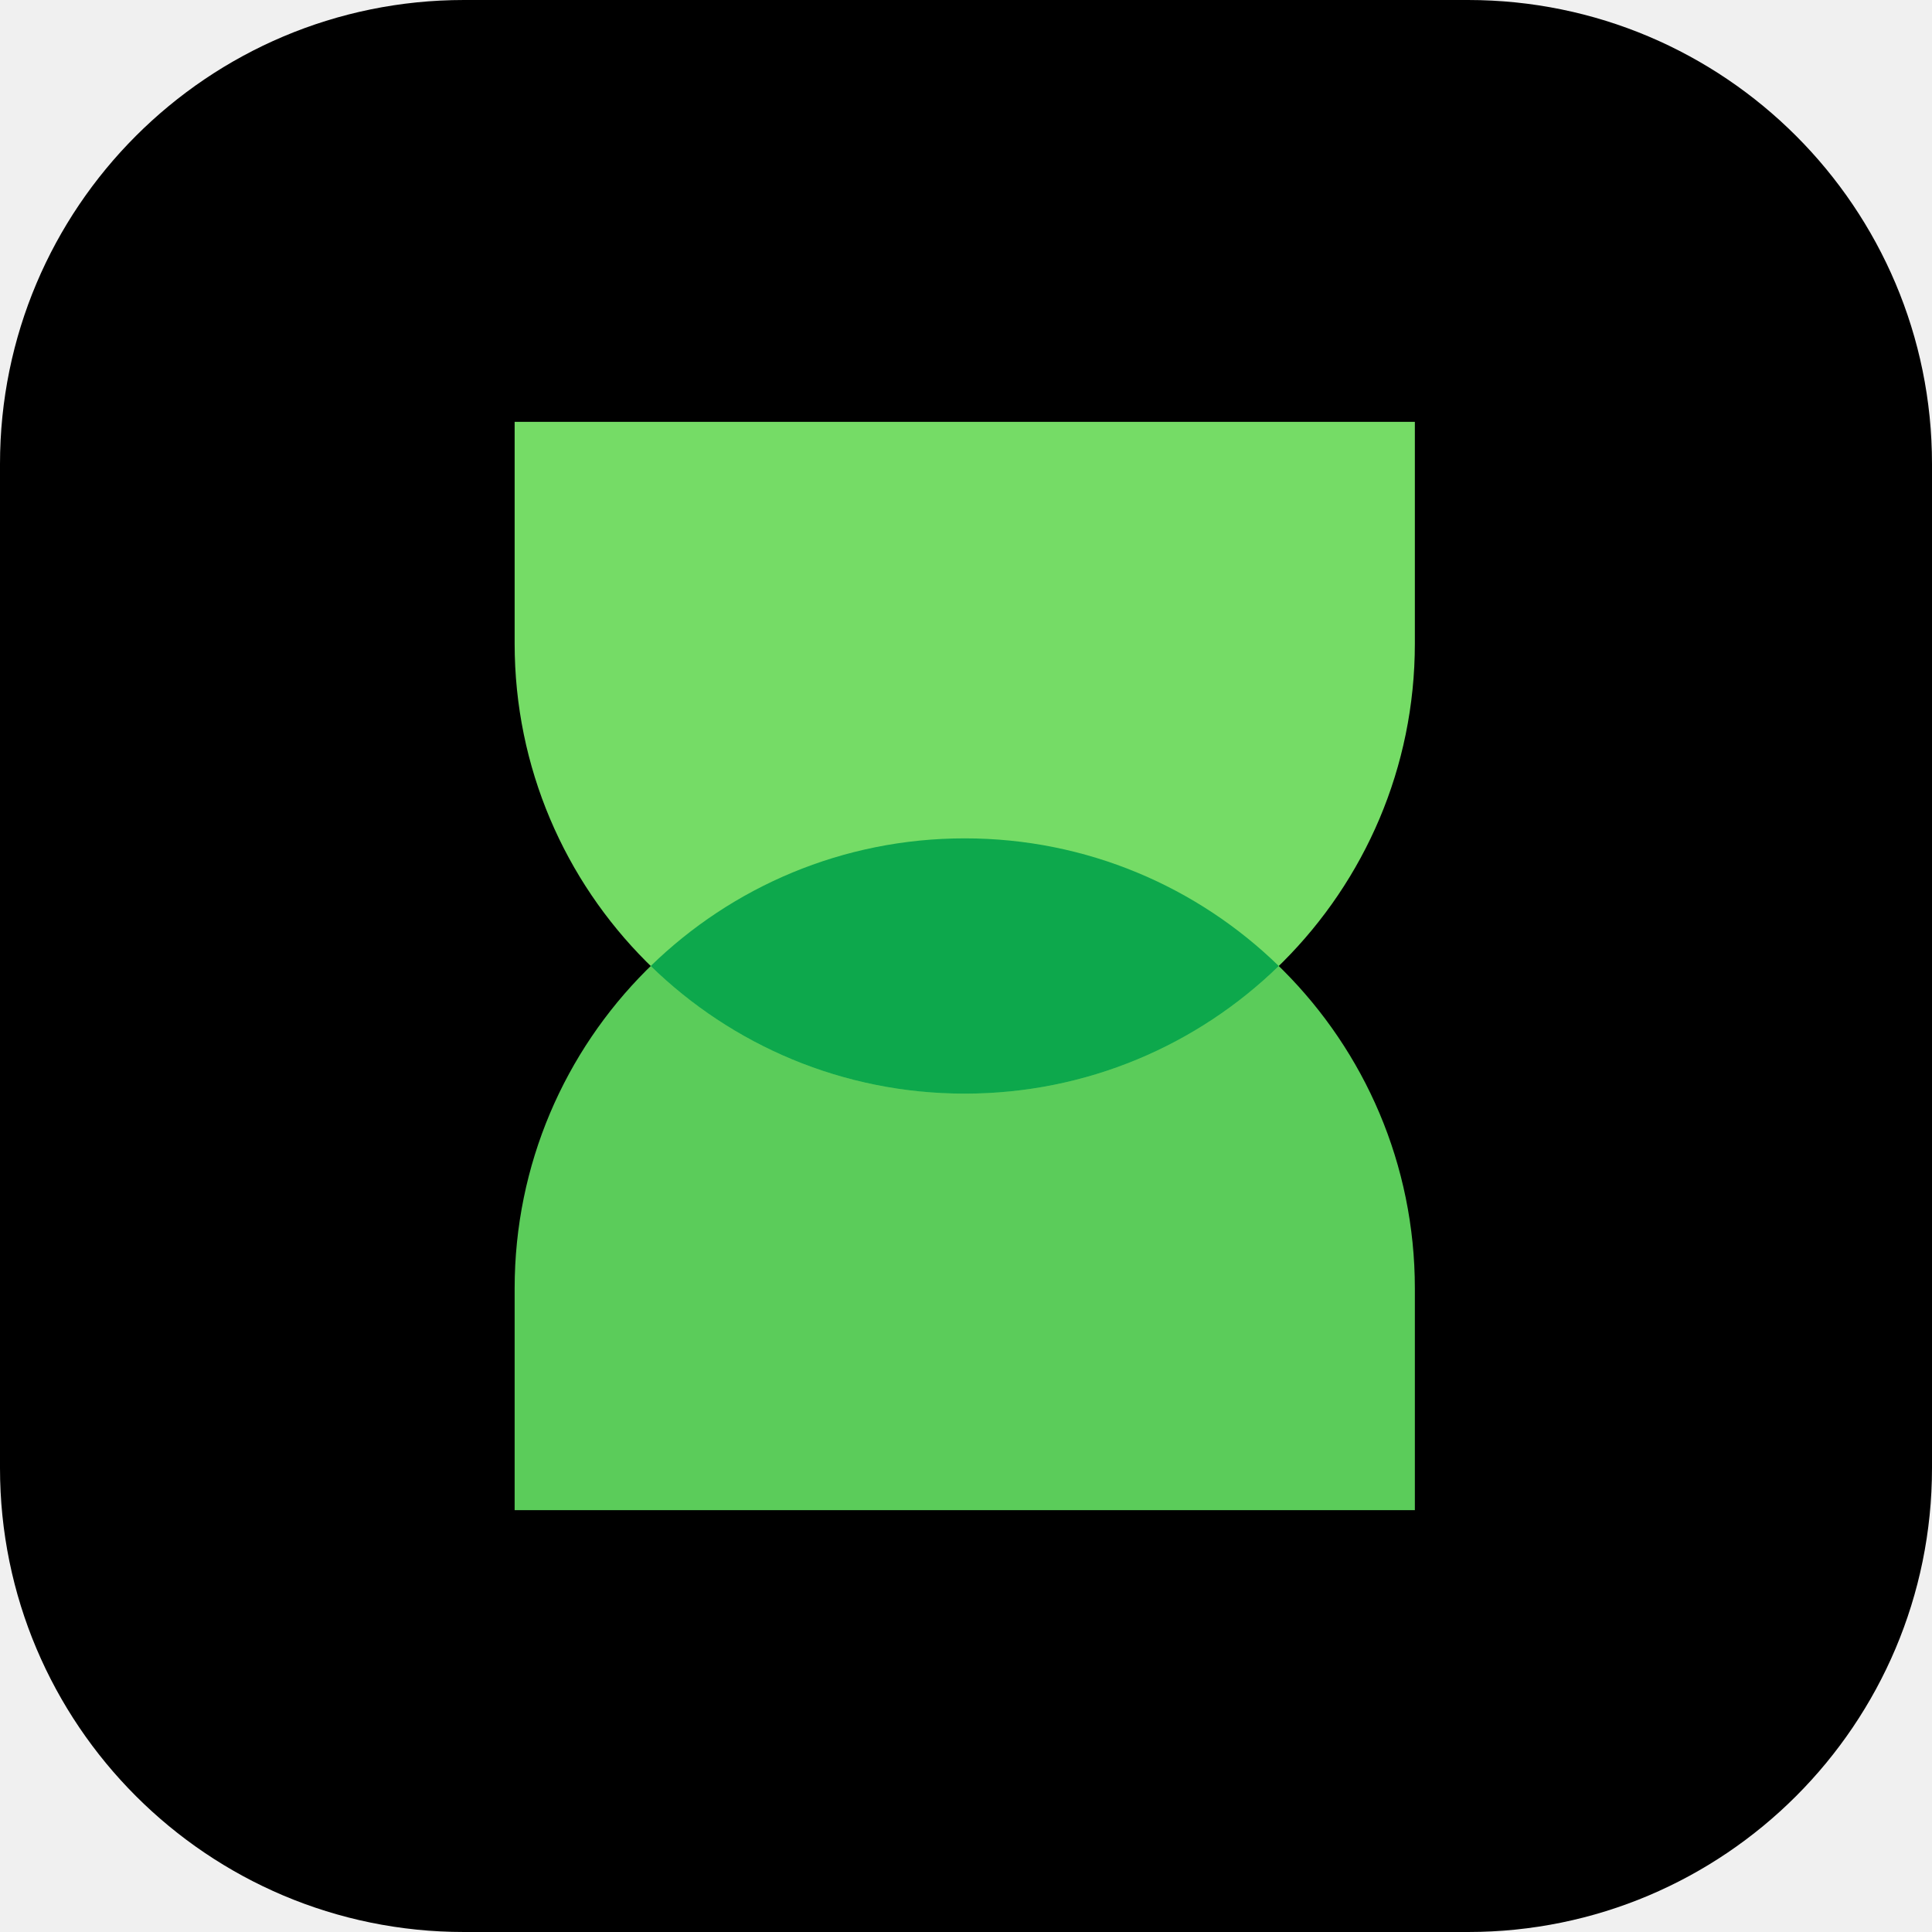
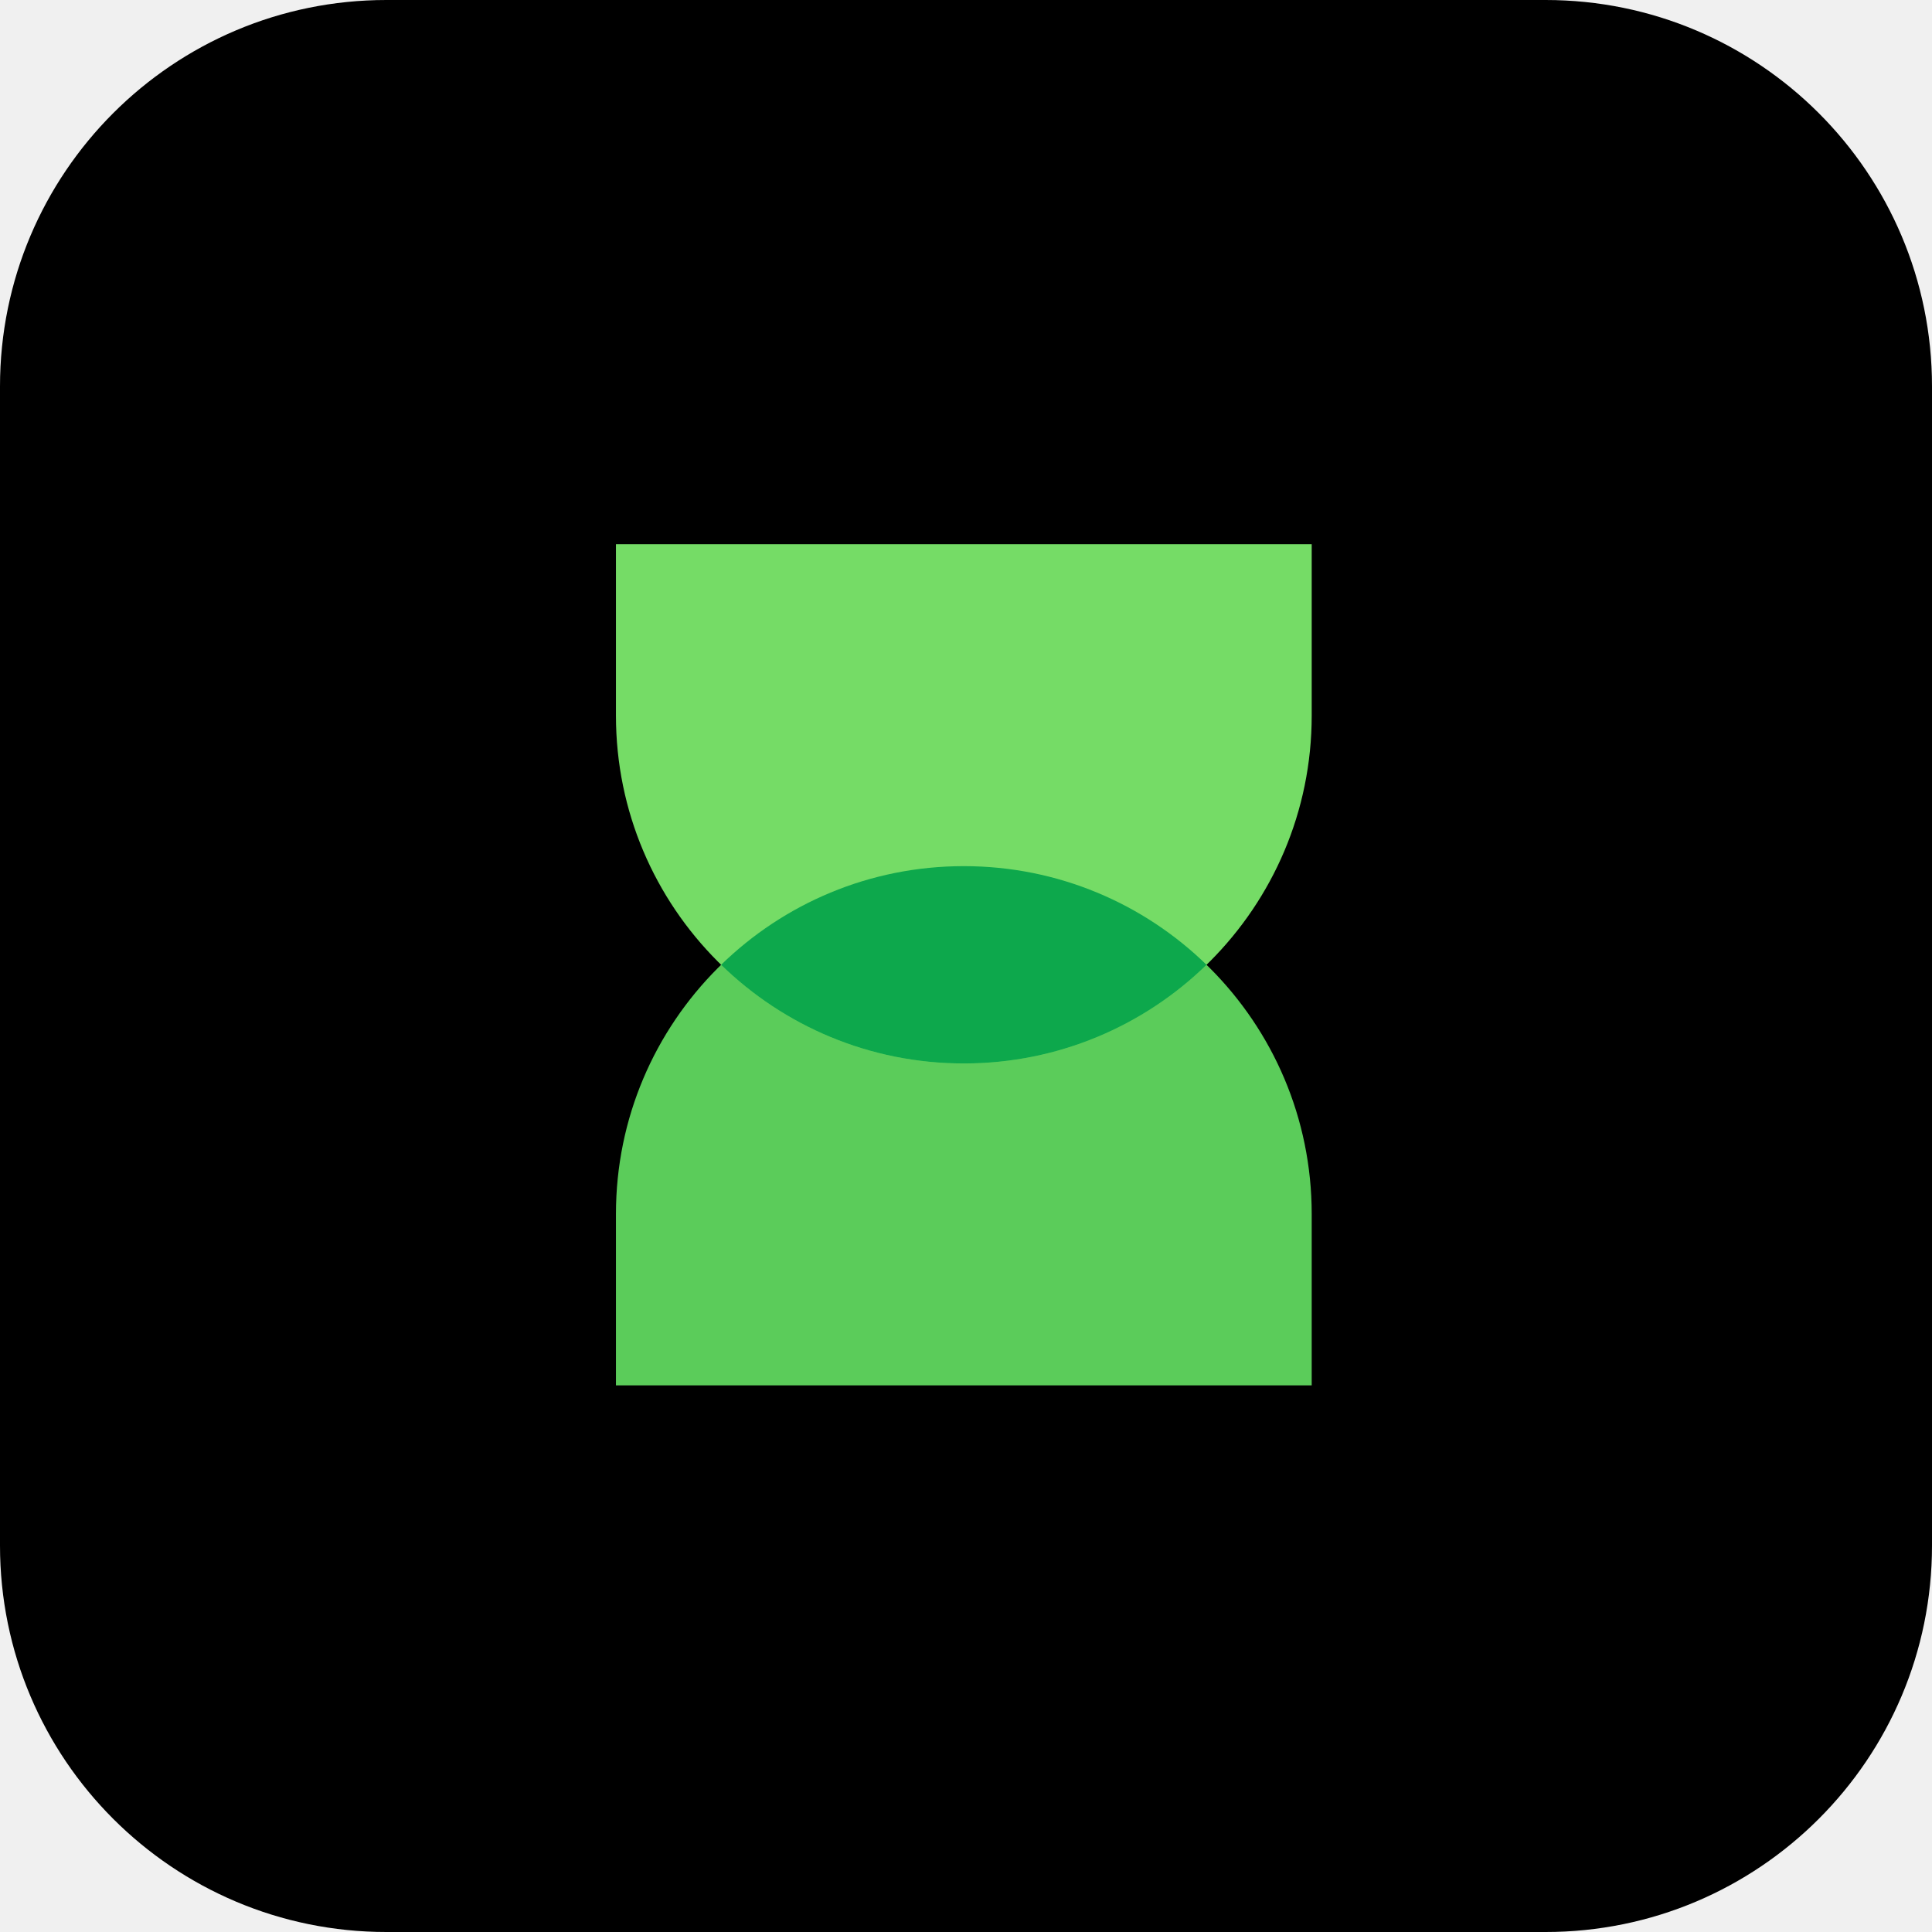
- <svg xmlns="http://www.w3.org/2000/svg" width="458" height="458" viewBox="0 0 458 458" fill="none">
-   <rect width="458" height="458" rx="110" fill="black" />
-   <path d="M335.408 358H122L122 305.445C122 246.514 169.773 198.741 228.704 198.741C287.635 198.741 335.408 246.514 335.408 305.444V358Z" fill="#5BCC5A" />
-   <path d="M122 100H335.407V152.555C335.407 211.486 287.635 259.259 228.704 259.259C169.773 259.259 122 211.486 122 152.556V100Z" fill="#75DC66" />
-   <path d="M303.148 229C283.923 247.725 257.66 259.259 228.704 259.259C199.747 259.259 173.484 247.725 154.259 229C173.484 210.275 199.747 198.741 228.704 198.741C257.661 198.741 283.923 210.275 303.148 229Z" fill="#0DA84C" />
+ <svg xmlns="http://www.w3.org/2000/svg" width="800" height="800" viewBox="0 0 800 800" fill="none">
+   <rect width="800" height="800" rx="160" fill="black" />
+   <g clip-path="url(#clip0_511_16446)">
+     <path d="M543.15 573.651L255.05 573.651L255.05 502.701C255.05 423.144 319.543 358.651 399.1 358.651C478.657 358.651 543.15 423.144 543.15 502.701V573.651Z" fill="#5BCC5A" />
+     <path d="M255.05 225.351H543.15V296.3C543.15 375.857 478.656 440.351 399.1 440.351C319.543 440.351 255.05 375.857 255.05 296.301V225.351Z" fill="#75DC66" />
+     <path d="M499.599 399.5C473.646 424.779 438.191 440.351 399.1 440.351C360.008 440.351 324.554 424.779 298.6 399.501C324.554 374.222 360.008 358.651 399.1 358.651C438.192 358.651 473.646 374.222 499.599 399.5Z" fill="#0DA84C" />
+   </g>
+   <defs>
+     <clipPath id="clip0_511_16446">
+       <rect width="348.3" height="348.3" fill="white" transform="translate(225.35 225.35)" />
+     </clipPath>
+   </defs>
</svg>
